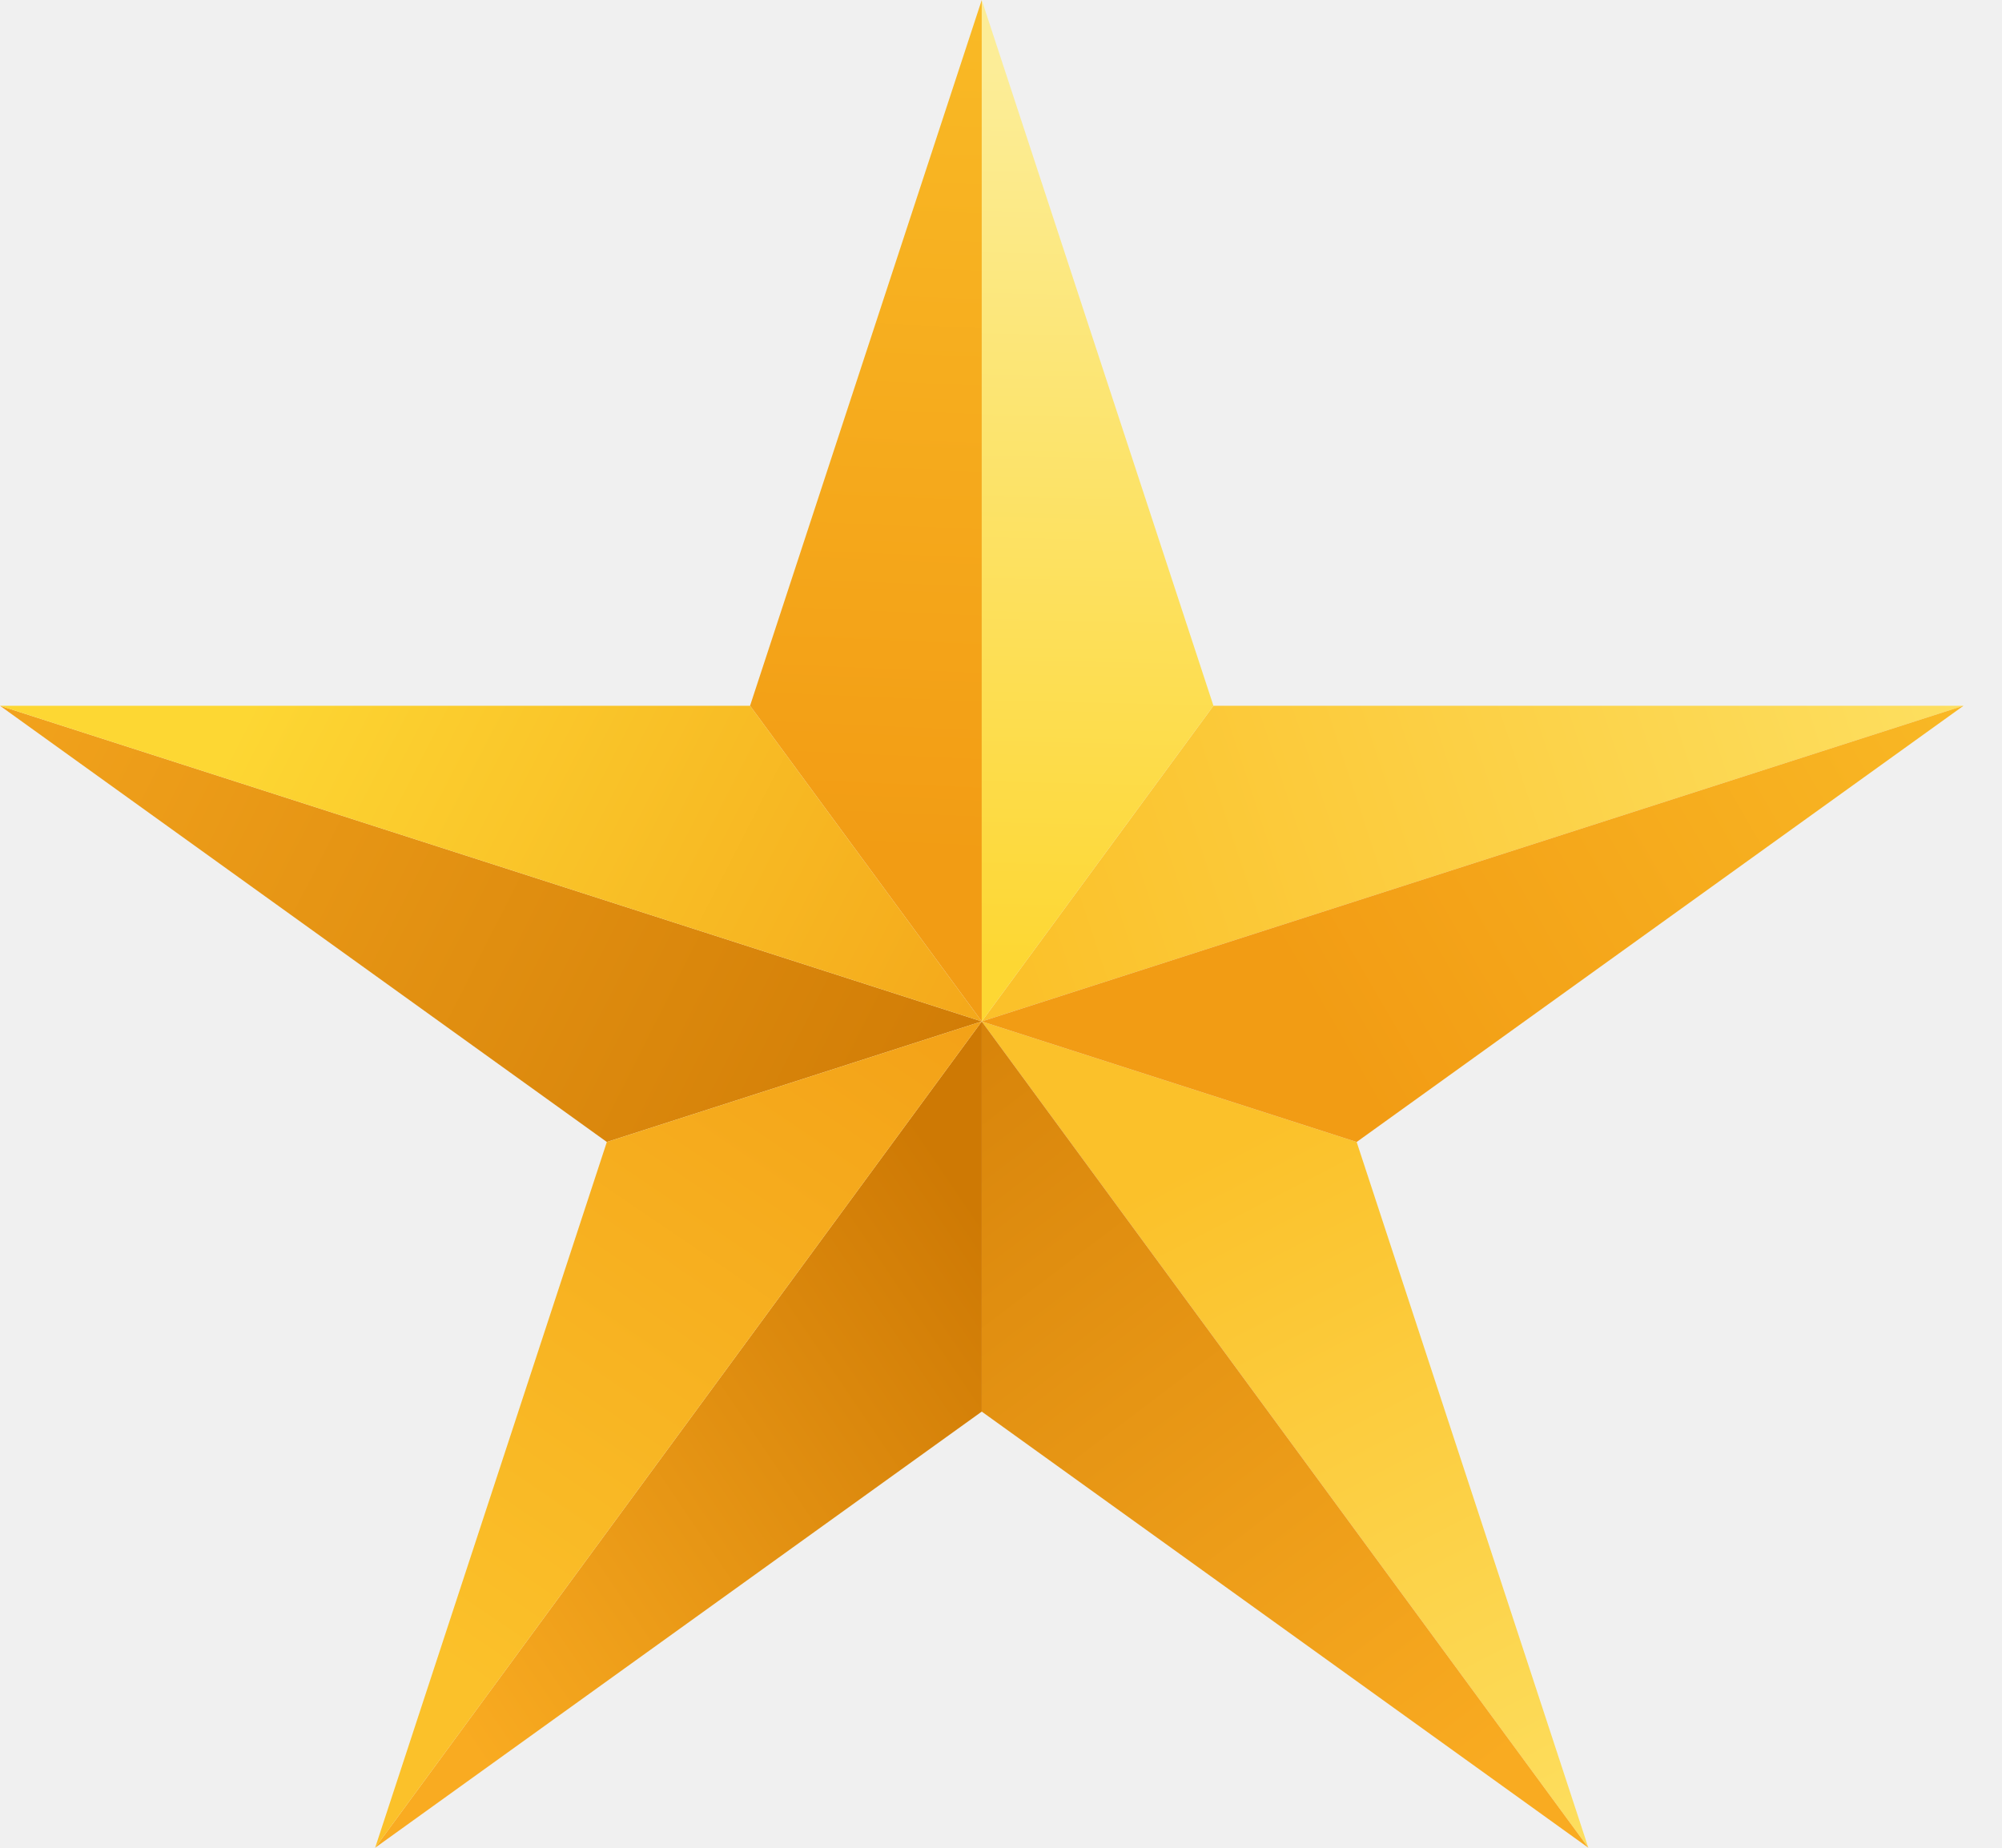
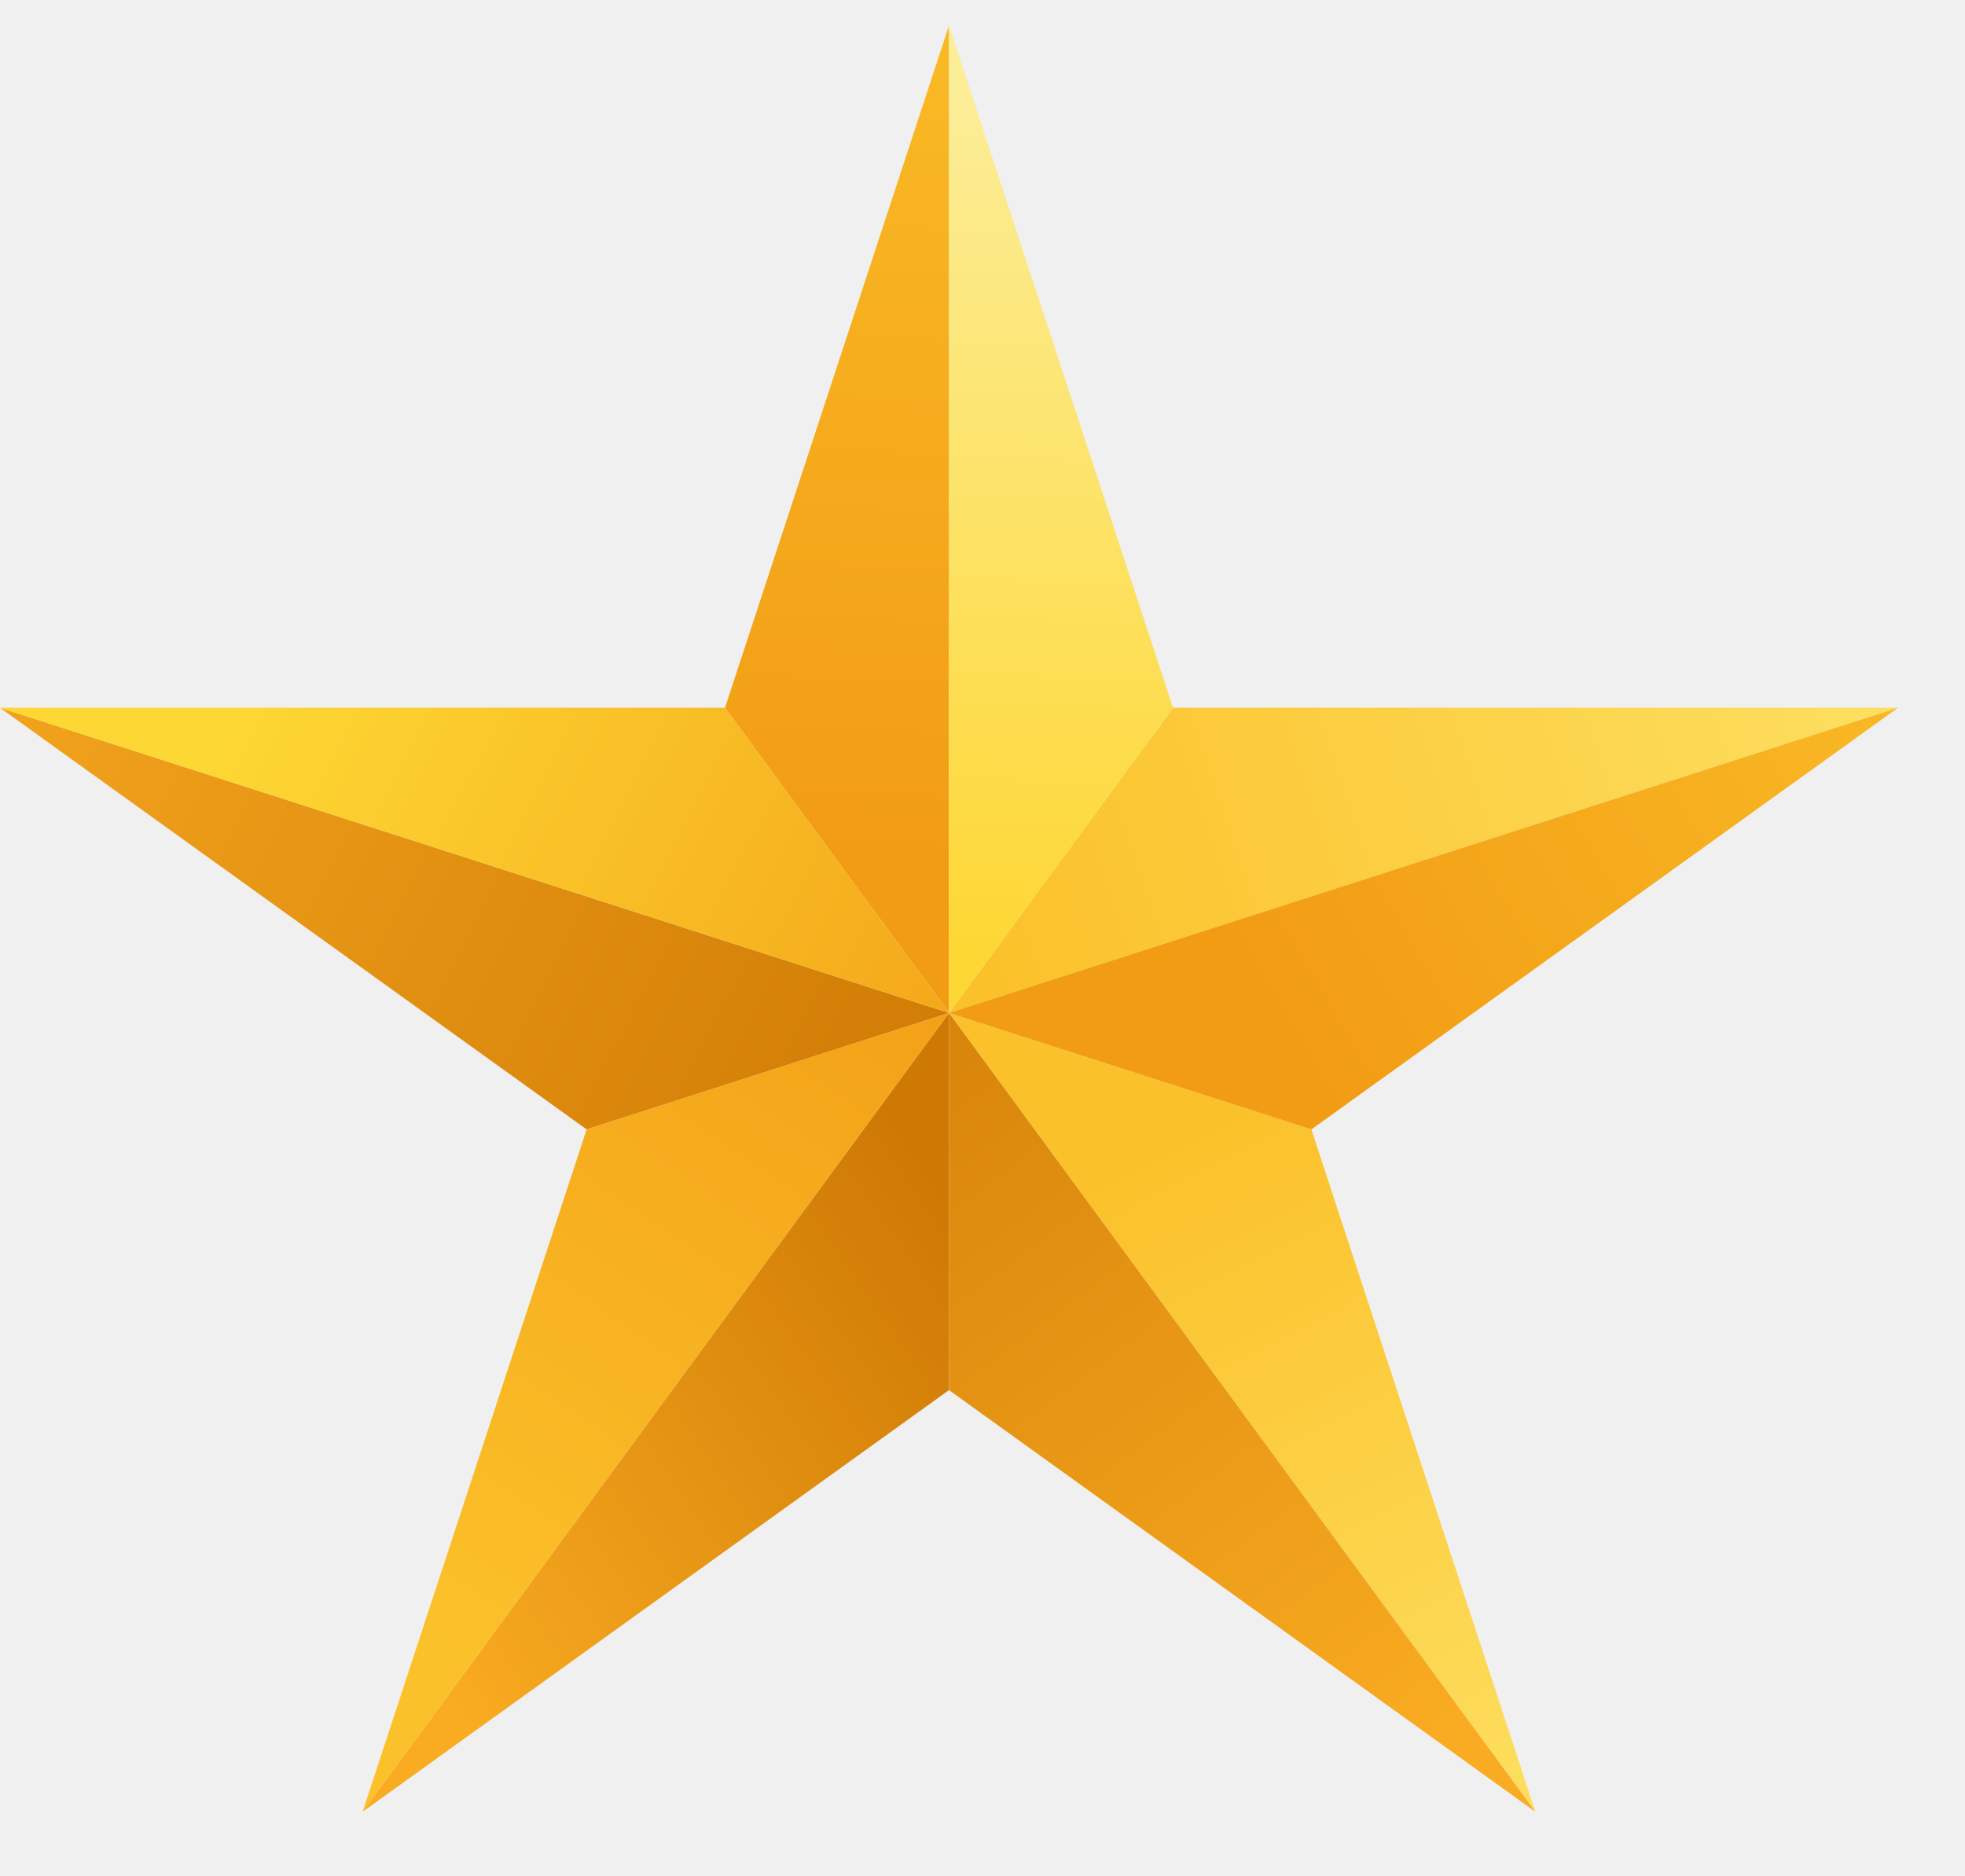
- <svg xmlns="http://www.w3.org/2000/svg" width="26" height="24" viewBox="0 0 26 24" fill="none">
-   <g clip-path="url(#clip0_74_865)">
-     <path d="M12.75 13.267L7.881 14.833L0 9.167L12.75 13.267Z" fill="url(#paint0_linear_74_865)" />
-     <path d="M12.75 13.267V18.335L4.872 24L12.75 13.267Z" fill="url(#paint1_linear_74_865)" />
-     <path d="M17.619 14.833L20.628 24L12.75 13.267L17.619 14.833Z" fill="url(#paint2_linear_74_865)" />
-     <path d="M25.5 9.167L12.75 13.267L15.759 9.167H25.5Z" fill="url(#paint3_linear_74_865)" />
-     <path d="M12.75 0V13.267L9.741 9.167L12.75 0Z" fill="url(#paint4_linear_74_865)" />
-     <path d="M12.75 13.267L0 9.167H9.741L12.75 13.267Z" fill="url(#paint5_linear_74_865)" />
-     <path d="M12.75 13.267L4.872 24L7.881 14.833L12.75 13.267Z" fill="url(#paint6_linear_74_865)" />
-     <path d="M12.75 13.267L20.628 24L12.75 18.335V13.267Z" fill="url(#paint7_linear_74_865)" />
-     <path d="M25.5 9.167L17.619 14.833L12.75 13.267L25.5 9.167Z" fill="url(#paint8_linear_74_865)" />
-     <path d="M12.75 0L15.759 9.167L12.75 13.267V0Z" fill="url(#paint9_linear_74_865)" />
+ <svg xmlns="http://www.w3.org/2000/svg" width="22" height="21" viewBox="0 0 22 21" fill="none">
+   <g clip-path="url(#clip0_229_2678)">
+     <path d="M10.625 11.342L6.568 12.646L0 7.925L10.625 11.342Z" fill="url(#paint0_linear_229_2678)" />
+     <path d="M10.625 11.342V15.565L4.06 20.286L10.625 11.342Z" fill="url(#paint1_linear_229_2678)" />
+     <path d="M14.682 12.646L17.19 20.286L10.625 11.342L14.682 12.646Z" fill="url(#paint2_linear_229_2678)" />
+     <path d="M21.25 7.925L10.625 11.342L13.133 7.925L21.25 7.925Z" fill="url(#paint3_linear_229_2678)" />
+     <path d="M10.625 0.286V11.341L8.117 7.925L10.625 0.286Z" fill="url(#paint4_linear_229_2678)" />
+     <path d="M10.625 11.342L0 7.925L8.117 7.925L10.625 11.342Z" fill="url(#paint5_linear_229_2678)" />
+     <path d="M10.625 11.342L4.06 20.286L6.568 12.646L10.625 11.342Z" fill="url(#paint6_linear_229_2678)" />
+     <path d="M10.625 11.342L17.19 20.286L10.625 15.565V11.342Z" fill="url(#paint7_linear_229_2678)" />
+     <path d="M21.25 7.925L14.682 12.646L10.625 11.342L21.25 7.925Z" fill="url(#paint8_linear_229_2678)" />
+     <path d="M10.625 0.286L13.133 7.925L10.625 11.341V0.286Z" fill="url(#paint9_linear_229_2678)" />
  </g>
  <defs>
-     <linearGradient id="paint0_linear_74_865" x1="-2.457" y1="7.729" x2="13.008" y2="15.544" gradientUnits="userSpaceOnUse">
+     <linearGradient id="paint0_linear_229_2678" x1="-2.048" y1="6.727" x2="10.84" y2="13.239" gradientUnits="userSpaceOnUse">
      <stop stop-color="#F9AB21" />
      <stop offset="1" stop-color="#CE7904" />
    </linearGradient>
-     <linearGradient id="paint1_linear_74_865" x1="5.043" y1="21.135" x2="12.803" y2="15.877" gradientUnits="userSpaceOnUse">
+     <linearGradient id="paint1_linear_229_2678" x1="4.203" y1="17.898" x2="10.669" y2="13.516" gradientUnits="userSpaceOnUse">
      <stop stop-color="#F9AB21" />
      <stop offset="1" stop-color="#CE7904" />
    </linearGradient>
-     <linearGradient id="paint2_linear_74_865" x1="21.02" y1="25.118" x2="15.78" y2="14.972" gradientUnits="userSpaceOnUse">
+     <linearGradient id="paint2_linear_229_2678" x1="17.517" y1="21.218" x2="13.15" y2="12.762" gradientUnits="userSpaceOnUse">
      <stop stop-color="#FDE265" />
      <stop offset="1" stop-color="#FBC12A" />
    </linearGradient>
-     <linearGradient id="paint3_linear_74_865" x1="26.227" y1="7.358" x2="12.94" y2="11.743" gradientUnits="userSpaceOnUse">
+     <linearGradient id="paint3_linear_229_2678" x1="21.855" y1="6.418" x2="10.783" y2="10.072" gradientUnits="userSpaceOnUse">
      <stop stop-color="#FDE265" />
      <stop offset="1" stop-color="#FBC12A" />
    </linearGradient>
-     <linearGradient id="paint4_linear_74_865" x1="11.872" y1="-2.687" x2="11.264" y2="11.104" gradientUnits="userSpaceOnUse">
+     <linearGradient id="paint4_linear_229_2678" x1="9.893" y1="-1.953" x2="9.387" y2="9.539" gradientUnits="userSpaceOnUse">
      <stop stop-color="#FBC12A" />
      <stop offset="1" stop-color="#F29C14" />
    </linearGradient>
-     <linearGradient id="paint5_linear_74_865" x1="3.57" y1="8.513" x2="15.103" y2="14.451" gradientUnits="userSpaceOnUse">
+     <linearGradient id="paint5_linear_229_2678" x1="2.975" y1="7.38" x2="12.586" y2="12.328" gradientUnits="userSpaceOnUse">
      <stop stop-color="#FDD733" />
      <stop offset="1" stop-color="#F29C14" />
    </linearGradient>
-     <linearGradient id="paint6_linear_74_865" x1="5.292" y1="21.293" x2="12.377" y2="10.86" gradientUnits="userSpaceOnUse">
+     <linearGradient id="paint6_linear_229_2678" x1="4.41" y1="18.03" x2="10.315" y2="9.336" gradientUnits="userSpaceOnUse">
      <stop stop-color="#FBC12A" />
      <stop offset="1" stop-color="#F29C14" />
    </linearGradient>
-     <linearGradient id="paint7_linear_74_865" x1="18.689" y1="23.468" x2="9.623" y2="11.52" gradientUnits="userSpaceOnUse">
+     <linearGradient id="paint7_linear_229_2678" x1="15.574" y1="19.842" x2="8.019" y2="9.886" gradientUnits="userSpaceOnUse">
      <stop stop-color="#F9AB21" />
      <stop offset="1" stop-color="#CE7904" />
    </linearGradient>
-     <linearGradient id="paint8_linear_74_865" x1="27.634" y1="6.965" x2="17.039" y2="13.121" gradientUnits="userSpaceOnUse">
+     <linearGradient id="paint8_linear_229_2678" x1="23.028" y1="6.09" x2="14.199" y2="11.22" gradientUnits="userSpaceOnUse">
      <stop stop-color="#FBC12A" />
      <stop offset="1" stop-color="#F29C14" />
    </linearGradient>
-     <linearGradient id="paint9_linear_74_865" x1="14.338" y1="0.926" x2="14.077" y2="12.562" gradientUnits="userSpaceOnUse">
+     <linearGradient id="paint9_linear_229_2678" x1="11.948" y1="1.057" x2="11.731" y2="10.754" gradientUnits="userSpaceOnUse">
      <stop stop-color="#FCED97" />
      <stop offset="1" stop-color="#FDD733" />
    </linearGradient>
-     <clipPath id="clip0_74_865">
-       <rect width="25.5" height="24" fill="white" />
+     <clipPath id="clip0_229_2678">
+       <rect width="21.25" height="20" fill="white" transform="translate(0 0.285645)" />
    </clipPath>
  </defs>
</svg>
